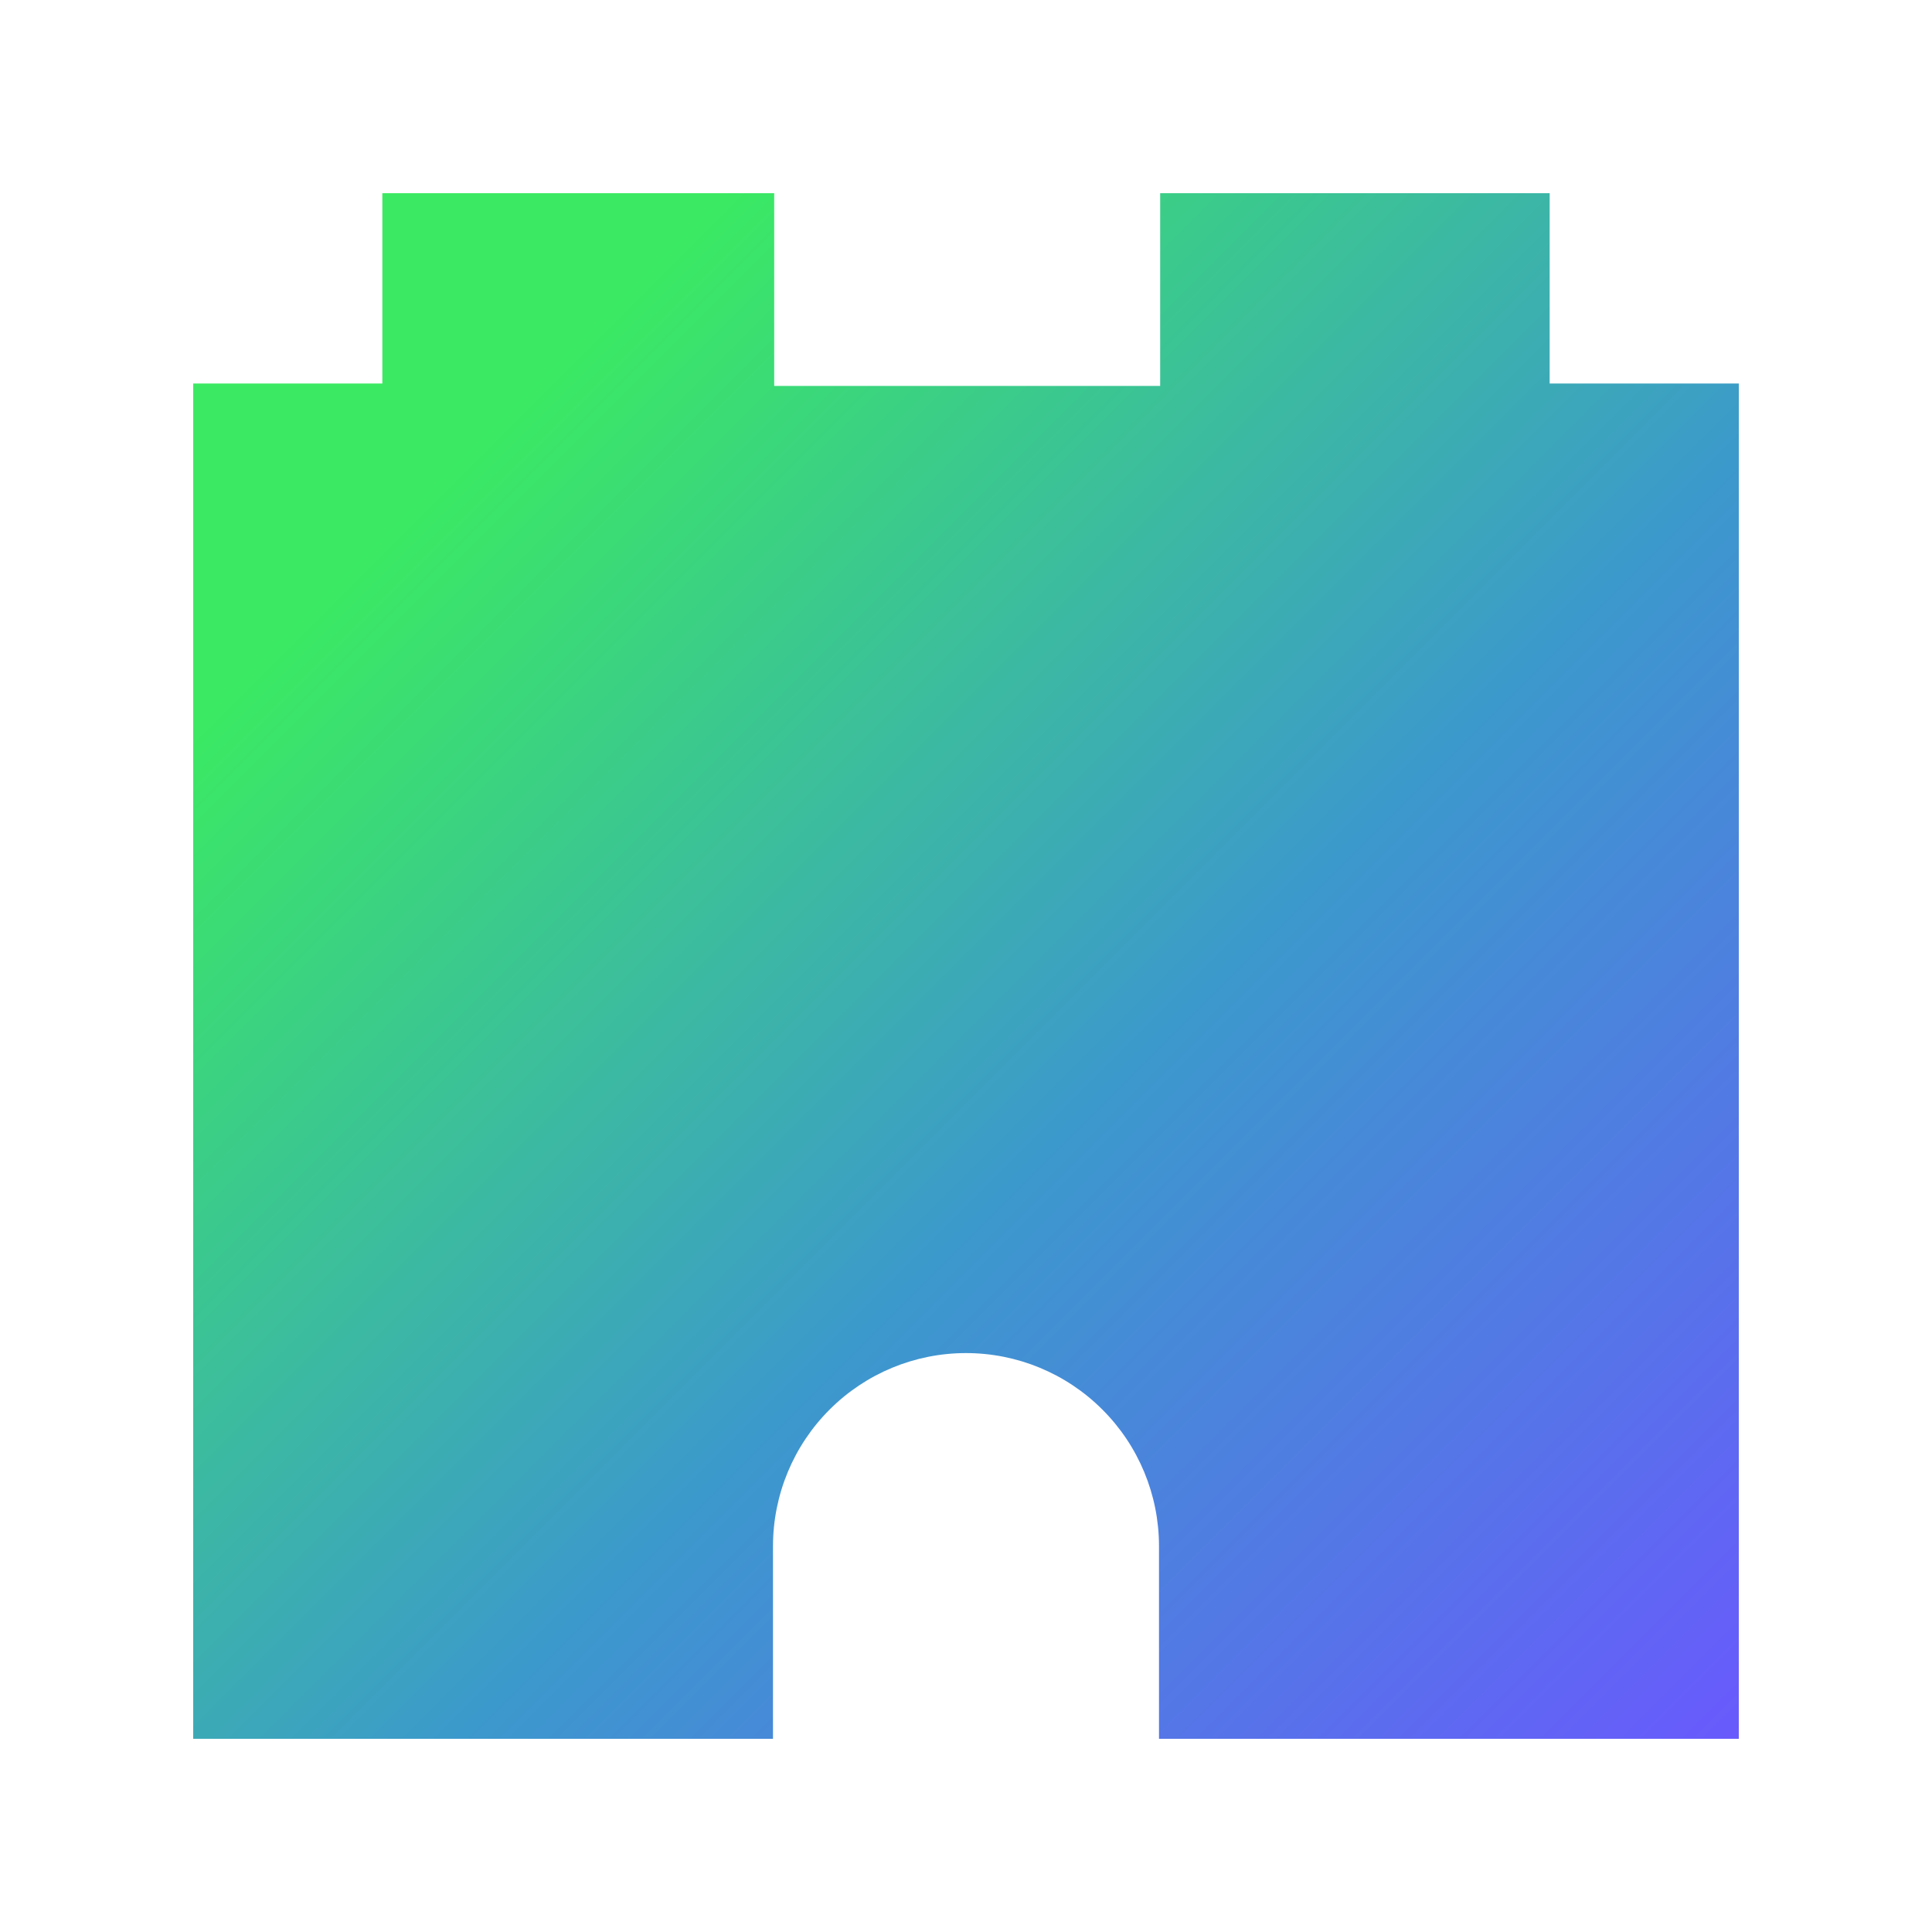
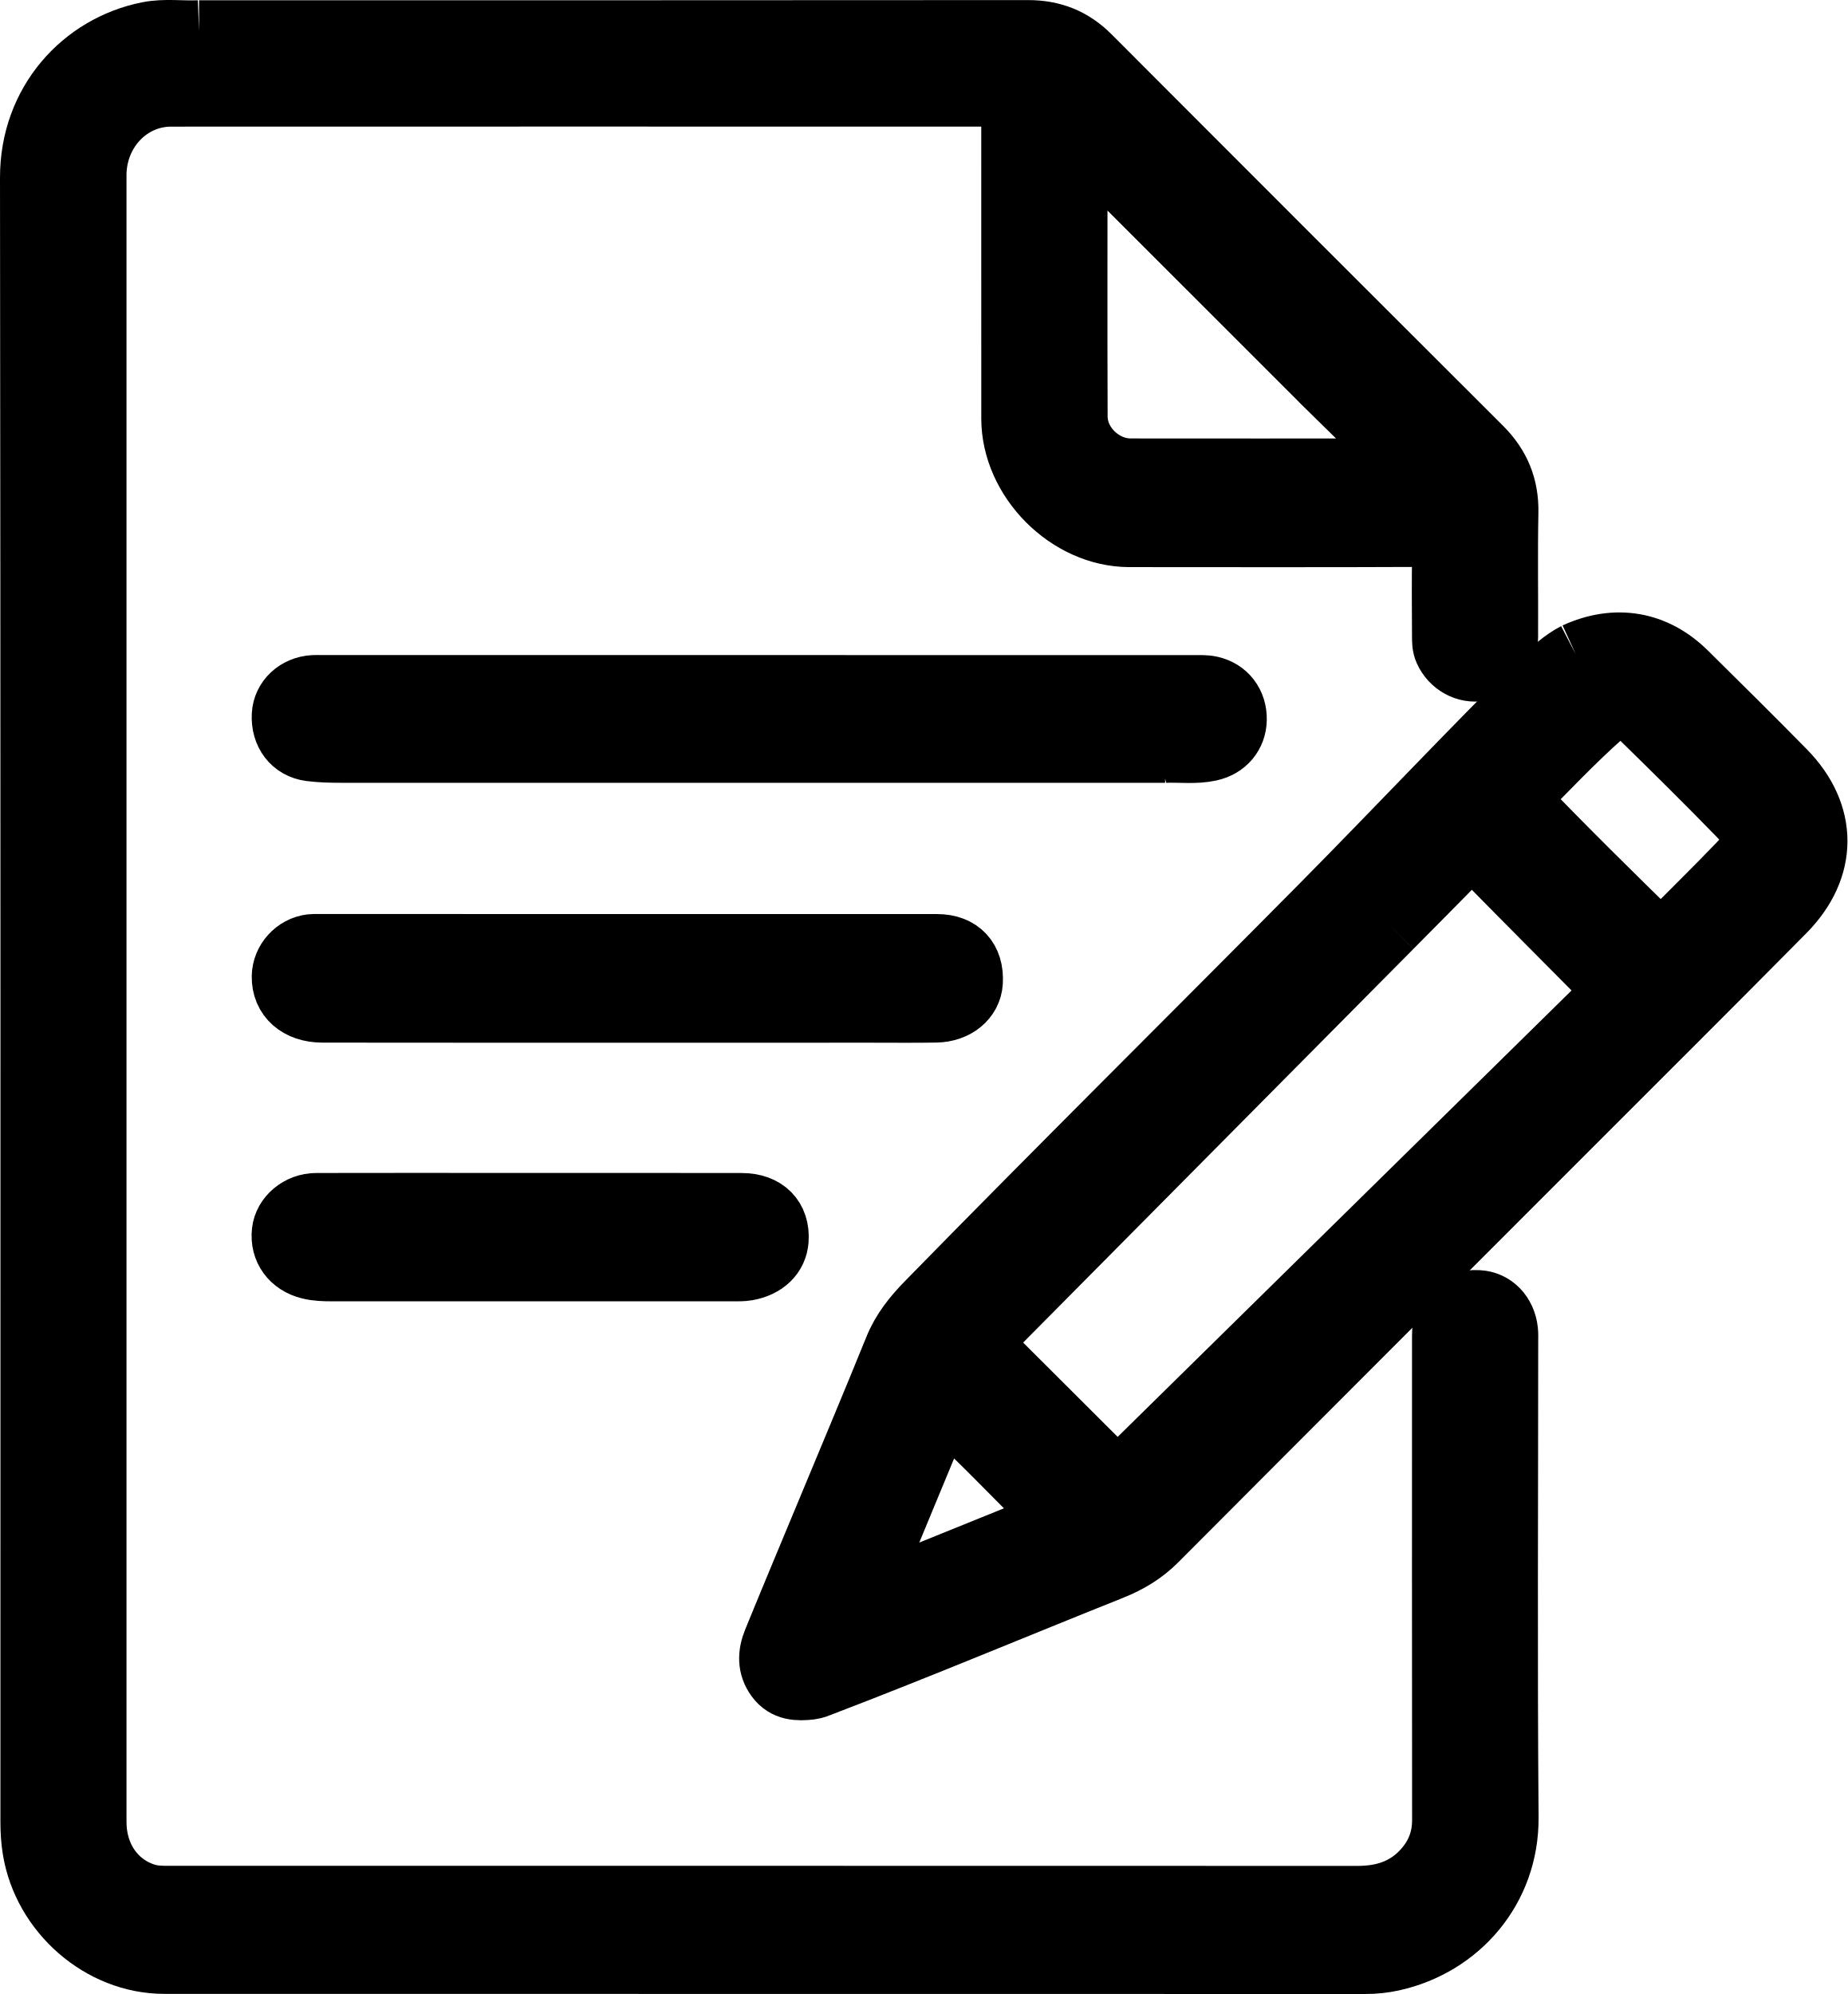
- <svg xmlns="http://www.w3.org/2000/svg" width="40" height="40" viewBox="0 0 40 40" fill="none">
-   <path d="M32.084 7.94V4H24.02V7.99H16.029V4H7.916V7.94H4V36H16.004V32.005C16.006 30.946 16.427 29.931 17.177 29.183C17.926 28.434 18.941 28.014 20 28.014C21.059 28.014 22.074 28.434 22.823 29.183C23.573 29.931 23.994 30.946 23.996 32.005V36H36V7.94H32.084Z" fill="url(#paint0_linear)" />
-   <defs>
-     <linearGradient id="paint0_linear" x1="2.942" y1="4.9" x2="37.777" y2="39.734" gradientUnits="userSpaceOnUse">
-       <stop offset="0.159" stop-color="#3BEA62" />
-       <stop offset="0.54" stop-color="#3C99CC" />
-       <stop offset="0.937" stop-color="#6B57FF" />
-     </linearGradient>
-   </defs>
+ <svg xmlns="http://www.w3.org/2000/svg" enable-background="new 0 0 1024 1024" version="1.1" viewBox="176.05 112.06 742 800.84" xml:space="preserve">
+   <path stroke="black" stroke-width="25" d="m256 124.66c111.33 1.29e-4 222.15 0.037 332.98-0.063 9.75-0.009 17.753 3.155 24.618 10.033 52.386 52.482 104.81 104.93 157.31 157.3 7.284 7.265 10.719 15.613 10.515 25.938-0.328 16.659-0.034 33.33-0.122 49.995-0.036 6.931-4.291 12.079-10.579 13.268-5.816 1.1-11.728-2.212-14.226-7.784-0.865-1.93-0.834-3.88-0.836-5.868-0.014-11.333-0.222-22.671 0.091-33.995 0.131-4.764-1.256-6.26-6.133-6.238-39.997 0.175-79.995 0.105-119.99 0.077-24.522-0.017-46.951-22.541-46.963-47.157-0.02-40.831-0.004-81.661-0.011-122.49-0.001-6.843-0.358-7.257-7.411-7.258-110.16-0.022-220.32-0.044-330.48 4.27e-4 -16.558 0.007-29.82 13.664-30.397 30.926-0.033 0.999-0.013 2-0.013 3 0 219.82-0.001 439.64 0.005 659.46 3.66e-4 14.172 8.045 25.492 20.545 29.211 2.782 0.828 5.58 0.9 8.402 0.9 159.32 0.009 318.65-0.013 477.97 0.038 10.541 0.003 19.642-2.925 26.808-10.965 5.097-5.718 7.62-12.268 7.612-20.005-0.069-64.829-0.044-129.66-0.031-194.49 0.002-9.592 4.815-14.262 14.113-13.818 6.051 0.289 10.704 5.015 11.48 11.764 0.17 1.482 0.088 2.996 0.088 4.495-7.93e-4 63.663-0.366 127.33 0.153 190.99 0.235 28.86-19.647 51.429-46.124 57.298-3.583 0.794-7.196 1.176-10.889 1.175-160.82-0.034-321.65-0.017-482.47-0.049-25.444-0.005-48.409-20.159-52.494-45.596-0.587-3.655-0.8-7.257-0.8-10.913-0.01-220.15 0.108-440.31-0.169-660.46-0.038-30.28 20.822-52.933 47.02-58.136 6.593-1.309 13.291-0.289 20.434-0.577m452.72 142.13c-33.027-33.018-66.054-66.035-99.865-99.837-0.315 2.222-0.481 2.85-0.482 3.478-0.016 36.332-0.11 72.665 0.032 109 0.044 11.309 10.345 21.192 21.68 21.209 35.332 0.054 70.665 0.025 106-0.015 1.568-0.002 3.32 0.604 5.541-1.528-10.845-10.642-21.626-21.221-32.905-32.304z" />
+   <path stroke="black" stroke-width="25" d="m808.84 374.61c16.158-7.396 31.943-4.671 44.367 7.608 13.271 13.117 26.557 26.223 39.622 39.543 16.969 17.3 17.01 38.911-0.153 56.282-28.577 28.923-57.411 57.592-86.151 86.354-55.36 55.403-110.76 110.76-166.04 166.25-5.2 5.22-11.133 8.784-17.878 11.478-38.78 15.487-77.277 31.68-116.29 46.594-1.548 0.592-3.125 1.3-4.742 1.488-5.097 0.591-10.07 0.497-13.541-4.24-3.42-4.668-3.154-9.732-1.128-14.704 6.66-16.338 13.495-32.604 20.261-48.899 9.51-22.903 19.134-45.76 28.458-68.738 2.901-7.148 7.473-12.833 12.768-18.249 52.53-53.737 105.95-106.59 158.81-159.99 29.767-30.074 58.73-60.942 88.813-90.713 3.808-3.769 7.691-7.383 12.814-10.058m-73.974 109.75c-55.208 55.685-110.42 111.37-165.53 166.95 19.205 19.16 37.893 37.805 55.553 55.423 66.421-65.326 133.01-130.82 199.6-196.31-1.138-2.27-2.067-3.034-2.879-3.852-17.129-17.274-34.315-34.493-51.35-51.859-2.633-2.684-4.206-2.019-6.462 0.303-9.405 9.68-18.944 19.23-28.932 29.338m84.919-85.184c-11.957 10.544-22.794 22.203-34.395 33.779 19.01 19.755 38.128 38.593 57.411 57.429 1.519-1.208 2.641-1.935 3.563-2.86 9.397-9.425 18.863-18.783 28.102-28.361 6.897-7.15 7.119-12.402 0.252-19.473-12.98-13.365-26.247-26.456-39.565-39.486-4.977-4.869-8.755-4.994-15.368-1.028m-295.43 350.3c-0.45 1.357-0.901 2.713-1.561 4.701 26.325-10.653 52.067-21.07 78.658-31.83-16.045-15.792-30.559-31.244-46.757-46.135-10.266 24.738-20.195 48.663-30.34 73.264z" />
+   <path stroke="black" stroke-width="25" d="m644 413.96c-110.62 0.004-220.74 0.016-330.87-0.01-4.154-9.77e-4 -8.344-0.087-12.455-0.617-7.089-0.915-11.419-6.713-11.006-14.192 0.344-6.229 5.549-11.104 12.281-11.48 0.997-0.056 1.999-0.022 2.998-0.022 116.95 0.002 233.91 0.004 350.86 0.022 2.157 3.35e-4 4.38-0.096 6.46 0.362 6.303 1.388 10.187 6.569 10.068 13.03-0.114 6.146-4.107 10.877-10.405 12.254-5.768 1.261-11.623 0.439-17.934 0.655z" />
+   <path stroke="black" stroke-width="25" d="m420 518.34c-38.483-0.006-76.466 0.014-114.45-0.038-9.749-0.013-16.016-5.672-15.892-14.066 0.093-6.294 5.063-11.79 11.359-12.525 0.823-0.096 1.664-0.062 2.497-0.061 82.963 0.002 165.93-0.003 248.89 0.023 9.236 0.003 14.5 5.724 13.928 14.901-0.413 6.628-6.329 11.57-14.39 11.709-8.494 0.146-16.992 0.05-25.488 0.051-35.317 0.004-70.635 0.004-106.45 0.006z" />
+   <path stroke="black" stroke-width="25" d="m374 595.64c33.638 0.006 66.777-0.011 99.915 0.034 9.512 0.013 15.052 5.664 14.408 14.467-0.444 6.075-5.024 10.553-12.268 11.804-1.787 0.309-3.648 0.257-5.475 0.258-53.787 0.005-107.57-0.008-161.36-0.006-3.001 1.22e-4 -5.966-0.081-8.916-0.811-7.188-1.778-11.417-7.546-10.613-14.669 0.686-6.082 6.539-11.036 13.371-11.052 23.48-0.053 46.96-0.023 70.94-0.025z" />
</svg>
